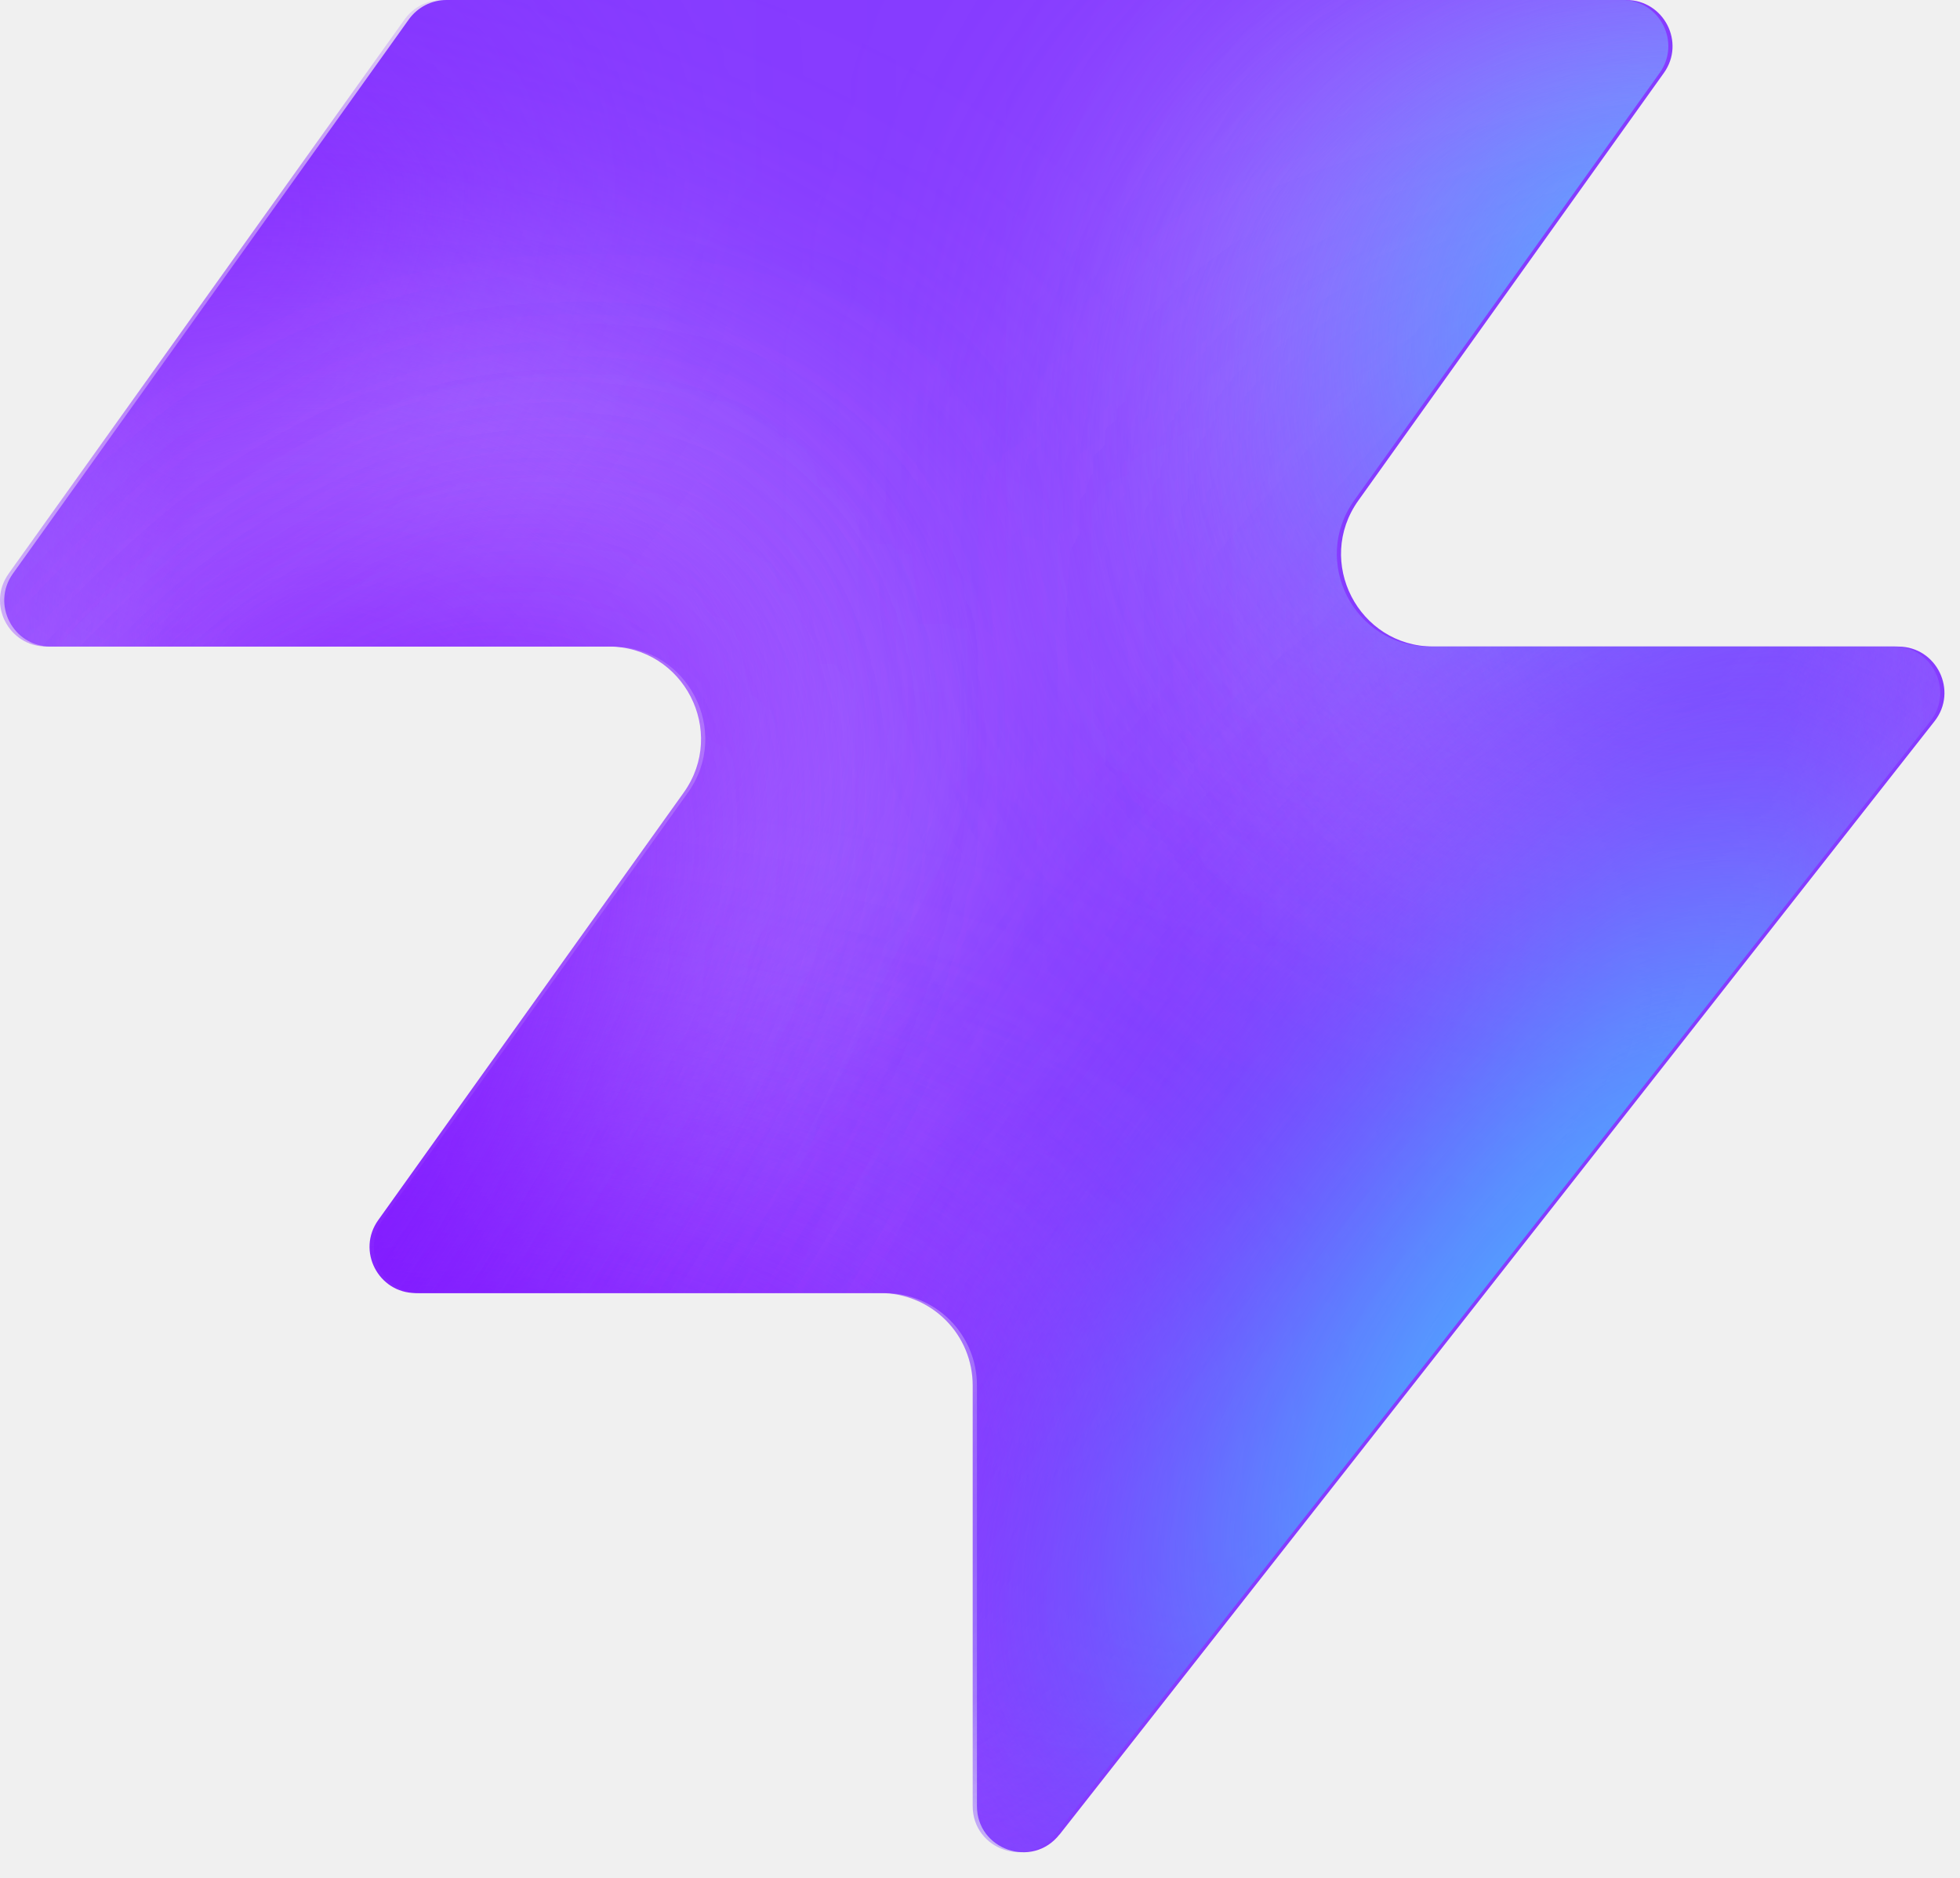
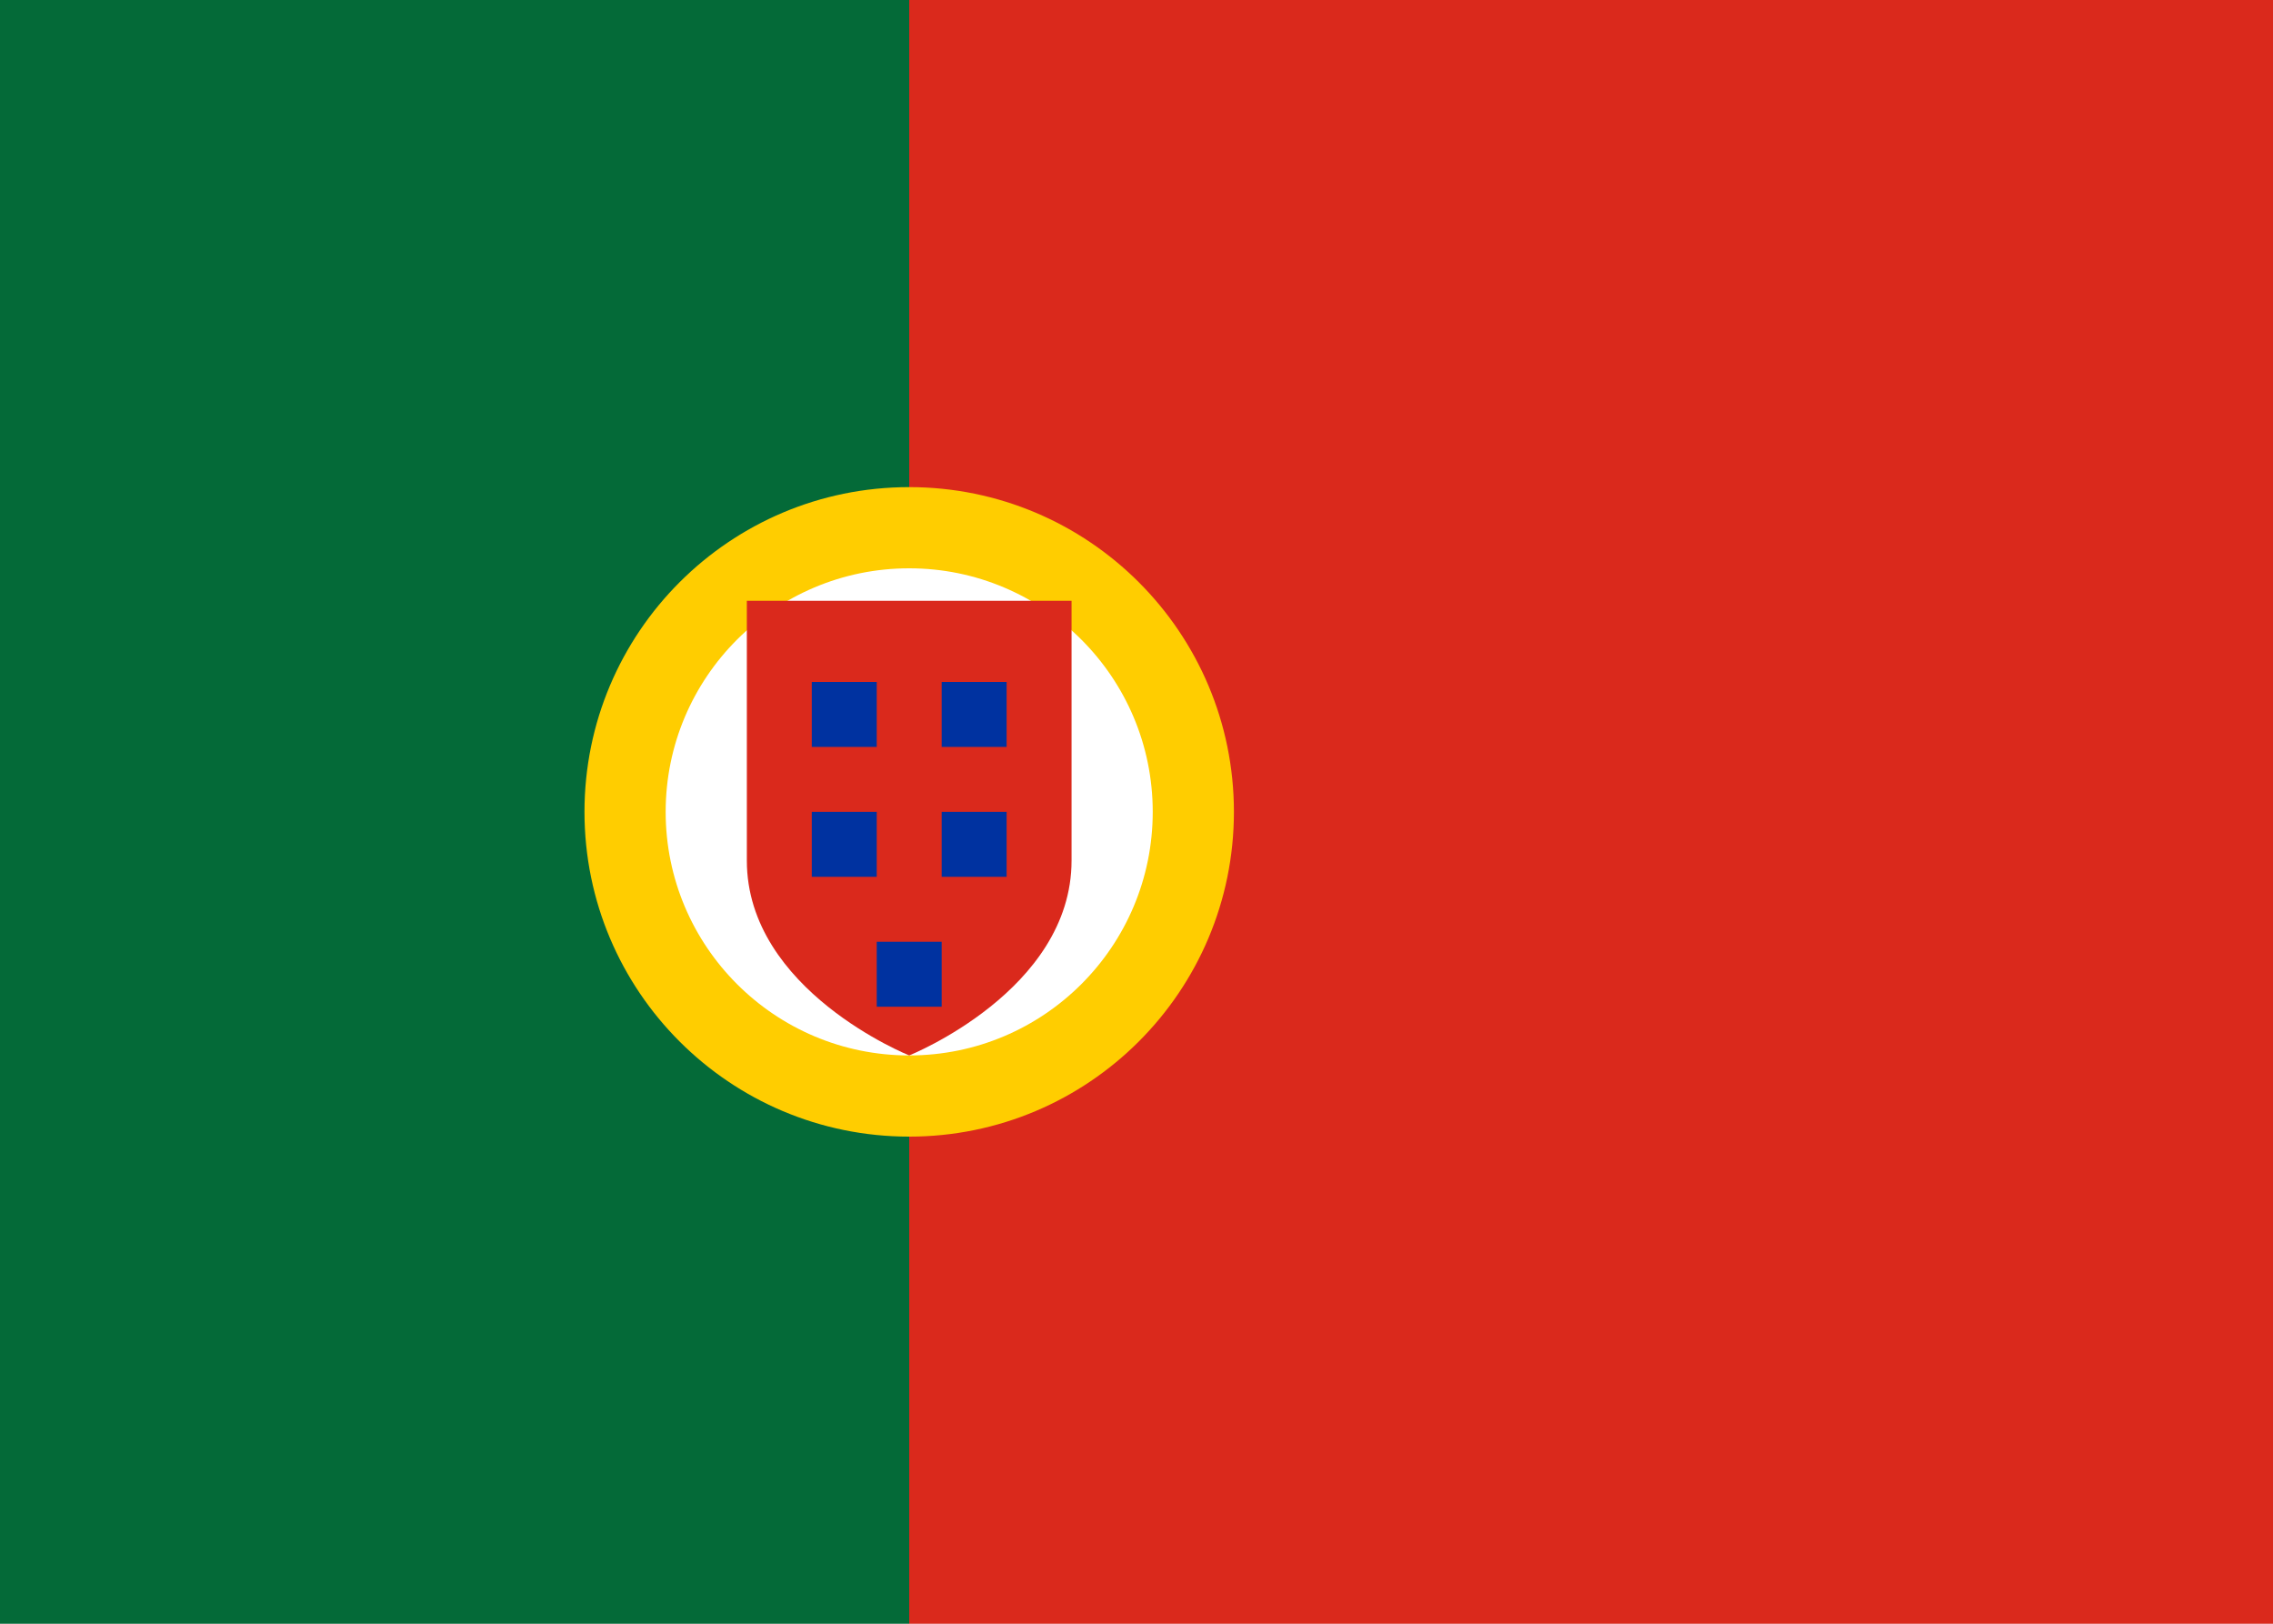
- <svg xmlns="http://www.w3.org/2000/svg" width="48" height="46" fill="none" viewBox="0 0 48 46">
-   <path fill="#863bff" d="M25.946 44.938c-.664.845-2.021.375-2.021-.698V33.937a2.26 2.26 0 0 0-2.262-2.262H10.287c-.92 0-1.456-1.04-.92-1.788l7.48-10.471c1.07-1.497 0-3.578-1.842-3.578H1.237c-.92 0-1.456-1.04-.92-1.788L10.013.474c.214-.297.556-.474.92-.474h28.894c.92 0 1.456 1.04.92 1.788l-7.48 10.471c-1.07 1.498 0 3.579 1.842 3.579h11.377c.943 0 1.473 1.088.89 1.83L25.947 44.94z" style="fill:#863bff;fill:color(display-p3 .525 .23 1);fill-opacity:1" />
-   <mask id="a" width="48" height="46" x="0" y="0" maskUnits="userSpaceOnUse" style="mask-type:alpha">
-     <path fill="#000" d="M25.842 44.938c-.664.844-2.021.375-2.021-.698V33.937a2.26 2.26 0 0 0-2.262-2.262H10.183c-.92 0-1.456-1.04-.92-1.788l7.48-10.471c1.07-1.498 0-3.579-1.842-3.579H1.133c-.92 0-1.456-1.04-.92-1.787L9.91.473c.214-.297.556-.474.92-.474h28.894c.92 0 1.456 1.04.92 1.788l-7.48 10.471c-1.07 1.498 0 3.578 1.842 3.578h11.377c.943 0 1.473 1.088.89 1.832L25.843 44.94z" style="fill:#000;fill-opacity:1" />
-   </mask>
-   <g mask="url(#a)">
-     <g filter="url(#b)">
-       <ellipse cx="5.508" cy="14.704" fill="#ede6ff" rx="5.508" ry="14.704" style="fill:#ede6ff;fill:color(display-p3 .927 .903 1);fill-opacity:1" transform="matrix(.00324 1 1 -.00324 -4.47 31.516)" />
-     </g>
-     <g filter="url(#c)">
-       <ellipse cx="10.399" cy="29.851" fill="#ede6ff" rx="10.399" ry="29.851" style="fill:#ede6ff;fill:color(display-p3 .927 .903 1);fill-opacity:1" transform="matrix(.00324 1 1 -.00324 -39.328 7.883)" />
-     </g>
-     <g filter="url(#d)">
-       <ellipse cx="5.508" cy="30.487" fill="#7e14ff" rx="5.508" ry="30.487" style="fill:#7e14ff;fill:color(display-p3 .492 .077 1);fill-opacity:1" transform="rotate(89.814 -25.913 -14.639)scale(1 -1)" />
-     </g>
-     <g filter="url(#e)">
-       <ellipse cx="5.508" cy="30.599" fill="#7e14ff" rx="5.508" ry="30.599" style="fill:#7e14ff;fill:color(display-p3 .492 .077 1);fill-opacity:1" transform="rotate(89.814 -32.644 -3.334)scale(1 -1)" />
-     </g>
-     <g filter="url(#f)">
-       <ellipse cx="5.508" cy="30.599" fill="#7e14ff" rx="5.508" ry="30.599" style="fill:#7e14ff;fill:color(display-p3 .492 .077 1);fill-opacity:1" transform="matrix(.00324 1 1 -.00324 -34.34 30.47)" />
-     </g>
-     <g filter="url(#g)">
-       <ellipse cx="14.072" cy="22.078" fill="#ede6ff" rx="14.072" ry="22.078" style="fill:#ede6ff;fill:color(display-p3 .927 .903 1);fill-opacity:1" transform="rotate(93.35 24.506 48.493)scale(-1 1)" />
-     </g>
-     <g filter="url(#h)">
-       <ellipse cx="3.47" cy="21.501" fill="#7e14ff" rx="3.47" ry="21.501" style="fill:#7e14ff;fill:color(display-p3 .492 .077 1);fill-opacity:1" transform="rotate(89.009 28.708 47.59)scale(-1 1)" />
-     </g>
-     <g filter="url(#i)">
-       <ellipse cx="3.47" cy="21.501" fill="#7e14ff" rx="3.47" ry="21.501" style="fill:#7e14ff;fill:color(display-p3 .492 .077 1);fill-opacity:1" transform="rotate(89.009 28.708 47.59)scale(-1 1)" />
-     </g>
-     <g filter="url(#j)">
-       <ellipse cx=".387" cy="8.972" fill="#7e14ff" rx="4.407" ry="29.108" style="fill:#7e14ff;fill:color(display-p3 .492 .077 1);fill-opacity:1" transform="rotate(39.51 .387 8.972)" />
-     </g>
-     <g filter="url(#k)">
-       <ellipse cx="47.523" cy="-6.092" fill="#7e14ff" rx="4.407" ry="29.108" style="fill:#7e14ff;fill:color(display-p3 .492 .077 1);fill-opacity:1" transform="rotate(37.892 47.523 -6.092)" />
-     </g>
-     <g filter="url(#l)">
-       <ellipse cx="41.412" cy="6.333" fill="#47bfff" rx="5.971" ry="9.665" style="fill:#47bfff;fill:color(display-p3 .28 .748 1);fill-opacity:1" transform="rotate(37.892 41.412 6.333)" />
-     </g>
-     <g filter="url(#m)">
-       <ellipse cx="-1.879" cy="38.332" fill="#7e14ff" rx="4.407" ry="29.108" style="fill:#7e14ff;fill:color(display-p3 .492 .077 1);fill-opacity:1" transform="rotate(37.892 -1.88 38.332)" />
-     </g>
-     <g filter="url(#n)">
-       <ellipse cx="-1.879" cy="38.332" fill="#7e14ff" rx="4.407" ry="29.108" style="fill:#7e14ff;fill:color(display-p3 .492 .077 1);fill-opacity:1" transform="rotate(37.892 -1.88 38.332)" />
-     </g>
-     <g filter="url(#o)">
-       <ellipse cx="35.651" cy="29.907" fill="#7e14ff" rx="4.407" ry="29.108" style="fill:#7e14ff;fill:color(display-p3 .492 .077 1);fill-opacity:1" transform="rotate(37.892 35.651 29.907)" />
-     </g>
-     <g filter="url(#p)">
-       <ellipse cx="38.418" cy="32.4" fill="#47bfff" rx="5.971" ry="15.297" style="fill:#47bfff;fill:color(display-p3 .28 .748 1);fill-opacity:1" transform="rotate(37.892 38.418 32.4)" />
-     </g>
-   </g>
-   <defs>
-     <filter id="b" width="60.045" height="41.654" x="-19.77" y="16.149" color-interpolation-filters="sRGB" filterUnits="userSpaceOnUse">
-       <feFlood flood-opacity="0" result="BackgroundImageFix" />
-       <feBlend in="SourceGraphic" in2="BackgroundImageFix" result="shape" />
-       <feGaussianBlur result="effect1_foregroundBlur_2002_17158" stdDeviation="7.659" />
-     </filter>
-     <filter id="c" width="90.34" height="51.437" x="-54.613" y="-7.533" color-interpolation-filters="sRGB" filterUnits="userSpaceOnUse">
-       <feFlood flood-opacity="0" result="BackgroundImageFix" />
-       <feBlend in="SourceGraphic" in2="BackgroundImageFix" result="shape" />
-       <feGaussianBlur result="effect1_foregroundBlur_2002_17158" stdDeviation="7.659" />
-     </filter>
-     <filter id="d" width="79.355" height="29.4" x="-49.64" y="2.03" color-interpolation-filters="sRGB" filterUnits="userSpaceOnUse">
-       <feFlood flood-opacity="0" result="BackgroundImageFix" />
-       <feBlend in="SourceGraphic" in2="BackgroundImageFix" result="shape" />
-       <feGaussianBlur result="effect1_foregroundBlur_2002_17158" stdDeviation="4.596" />
-     </filter>
-     <filter id="e" width="79.579" height="29.4" x="-45.045" y="20.029" color-interpolation-filters="sRGB" filterUnits="userSpaceOnUse">
-       <feFlood flood-opacity="0" result="BackgroundImageFix" />
-       <feBlend in="SourceGraphic" in2="BackgroundImageFix" result="shape" />
-       <feGaussianBlur result="effect1_foregroundBlur_2002_17158" stdDeviation="4.596" />
-     </filter>
-     <filter id="f" width="79.579" height="29.4" x="-43.513" y="21.178" color-interpolation-filters="sRGB" filterUnits="userSpaceOnUse">
-       <feFlood flood-opacity="0" result="BackgroundImageFix" />
-       <feBlend in="SourceGraphic" in2="BackgroundImageFix" result="shape" />
-       <feGaussianBlur result="effect1_foregroundBlur_2002_17158" stdDeviation="4.596" />
-     </filter>
-     <filter id="g" width="74.749" height="58.852" x="15.756" y="-17.901" color-interpolation-filters="sRGB" filterUnits="userSpaceOnUse">
-       <feFlood flood-opacity="0" result="BackgroundImageFix" />
-       <feBlend in="SourceGraphic" in2="BackgroundImageFix" result="shape" />
-       <feGaussianBlur result="effect1_foregroundBlur_2002_17158" stdDeviation="7.659" />
-     </filter>
-     <filter id="h" width="61.377" height="25.362" x="23.548" y="2.284" color-interpolation-filters="sRGB" filterUnits="userSpaceOnUse">
-       <feFlood flood-opacity="0" result="BackgroundImageFix" />
-       <feBlend in="SourceGraphic" in2="BackgroundImageFix" result="shape" />
-       <feGaussianBlur result="effect1_foregroundBlur_2002_17158" stdDeviation="4.596" />
-     </filter>
-     <filter id="i" width="61.377" height="25.362" x="23.548" y="2.284" color-interpolation-filters="sRGB" filterUnits="userSpaceOnUse">
-       <feFlood flood-opacity="0" result="BackgroundImageFix" />
-       <feBlend in="SourceGraphic" in2="BackgroundImageFix" result="shape" />
-       <feGaussianBlur result="effect1_foregroundBlur_2002_17158" stdDeviation="4.596" />
-     </filter>
-     <filter id="j" width="56.045" height="63.649" x="-27.636" y="-22.853" color-interpolation-filters="sRGB" filterUnits="userSpaceOnUse">
-       <feFlood flood-opacity="0" result="BackgroundImageFix" />
-       <feBlend in="SourceGraphic" in2="BackgroundImageFix" result="shape" />
-       <feGaussianBlur result="effect1_foregroundBlur_2002_17158" stdDeviation="4.596" />
-     </filter>
-     <filter id="k" width="54.814" height="64.646" x="20.116" y="-38.415" color-interpolation-filters="sRGB" filterUnits="userSpaceOnUse">
-       <feFlood flood-opacity="0" result="BackgroundImageFix" />
-       <feBlend in="SourceGraphic" in2="BackgroundImageFix" result="shape" />
-       <feGaussianBlur result="effect1_foregroundBlur_2002_17158" stdDeviation="4.596" />
-     </filter>
-     <filter id="l" width="33.541" height="35.313" x="24.641" y="-11.323" color-interpolation-filters="sRGB" filterUnits="userSpaceOnUse">
-       <feFlood flood-opacity="0" result="BackgroundImageFix" />
-       <feBlend in="SourceGraphic" in2="BackgroundImageFix" result="shape" />
-       <feGaussianBlur result="effect1_foregroundBlur_2002_17158" stdDeviation="4.596" />
-     </filter>
-     <filter id="m" width="54.814" height="64.646" x="-29.286" y="6.009" color-interpolation-filters="sRGB" filterUnits="userSpaceOnUse">
-       <feFlood flood-opacity="0" result="BackgroundImageFix" />
-       <feBlend in="SourceGraphic" in2="BackgroundImageFix" result="shape" />
-       <feGaussianBlur result="effect1_foregroundBlur_2002_17158" stdDeviation="4.596" />
-     </filter>
-     <filter id="n" width="54.814" height="64.646" x="-29.286" y="6.009" color-interpolation-filters="sRGB" filterUnits="userSpaceOnUse">
-       <feFlood flood-opacity="0" result="BackgroundImageFix" />
-       <feBlend in="SourceGraphic" in2="BackgroundImageFix" result="shape" />
-       <feGaussianBlur result="effect1_foregroundBlur_2002_17158" stdDeviation="4.596" />
-     </filter>
-     <filter id="o" width="54.814" height="64.646" x="8.244" y="-2.416" color-interpolation-filters="sRGB" filterUnits="userSpaceOnUse">
-       <feFlood flood-opacity="0" result="BackgroundImageFix" />
-       <feBlend in="SourceGraphic" in2="BackgroundImageFix" result="shape" />
-       <feGaussianBlur result="effect1_foregroundBlur_2002_17158" stdDeviation="4.596" />
-     </filter>
-     <filter id="p" width="39.409" height="43.623" x="18.713" y="10.588" color-interpolation-filters="sRGB" filterUnits="userSpaceOnUse">
-       <feFlood flood-opacity="0" result="BackgroundImageFix" />
-       <feBlend in="SourceGraphic" in2="BackgroundImageFix" result="shape" />
-       <feGaussianBlur result="effect1_foregroundBlur_2002_17158" stdDeviation="4.596" />
-     </filter>
-   </defs>
+ <svg xmlns="http://www.w3.org/2000/svg" viewBox="0 0 70 50" role="img" aria-label="Bandeira de Portugal">
+   <rect width="28" height="50" fill="#046a38" />
+   <rect x="28" width="42" height="50" fill="#da291c" />
+   <circle cx="28" cy="25" r="10" fill="#ffcd00" />
+   <circle cx="28" cy="25" r="7.5" fill="#fff" />
+   <path fill="#da291c" d="M23 18.5h10v8c0 4-5 6-5 6s-5-2-5-6z" />
+   <path fill="#0032a0" d="M25 21h2v2h-2zm4 0h2v2h-2zm-4 4h2v2h-2zm4 0h2v2h-2zm-2 4h2v2h-2z" />
</svg>
